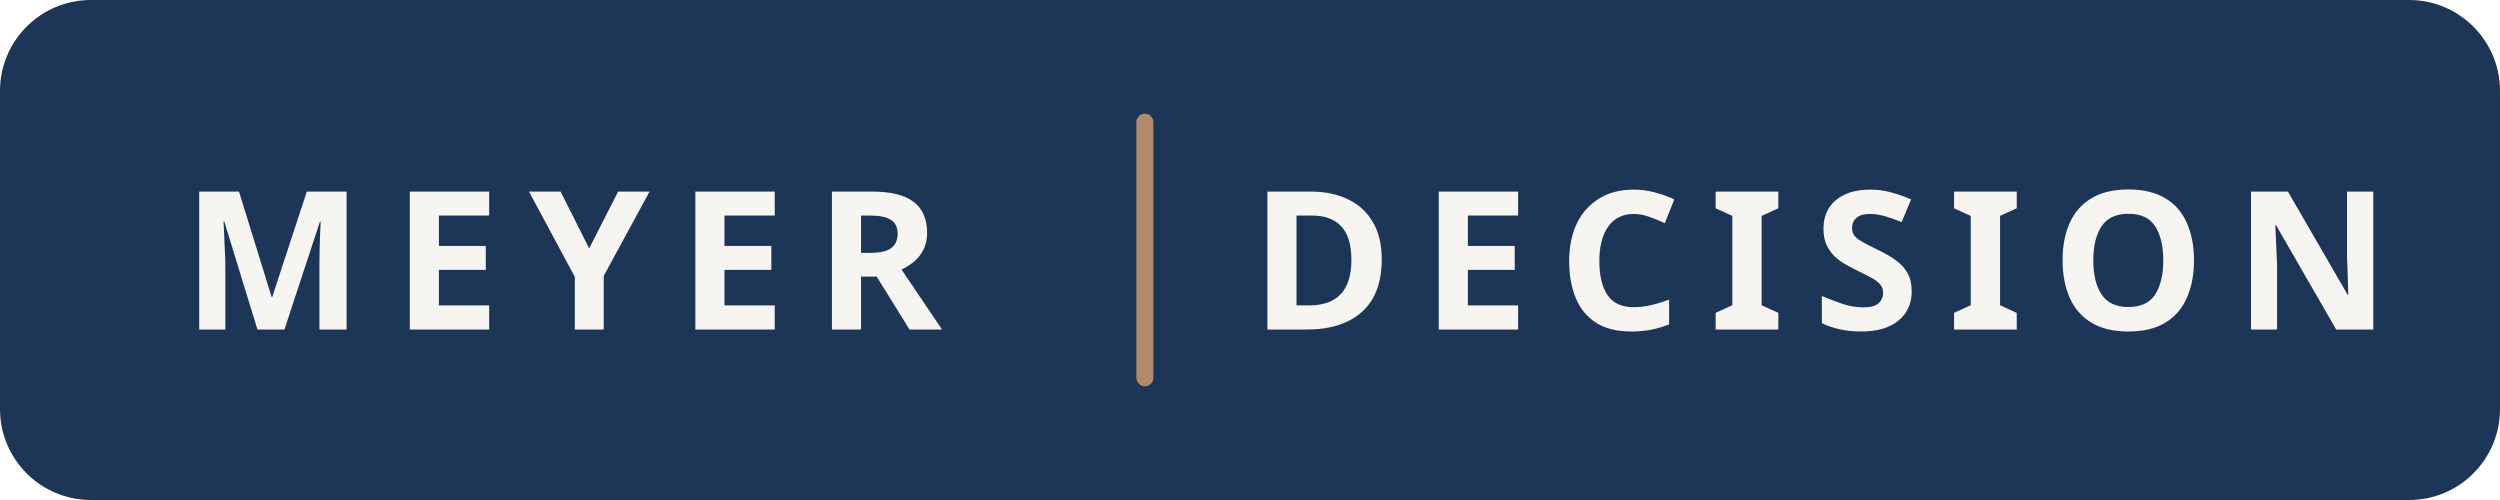
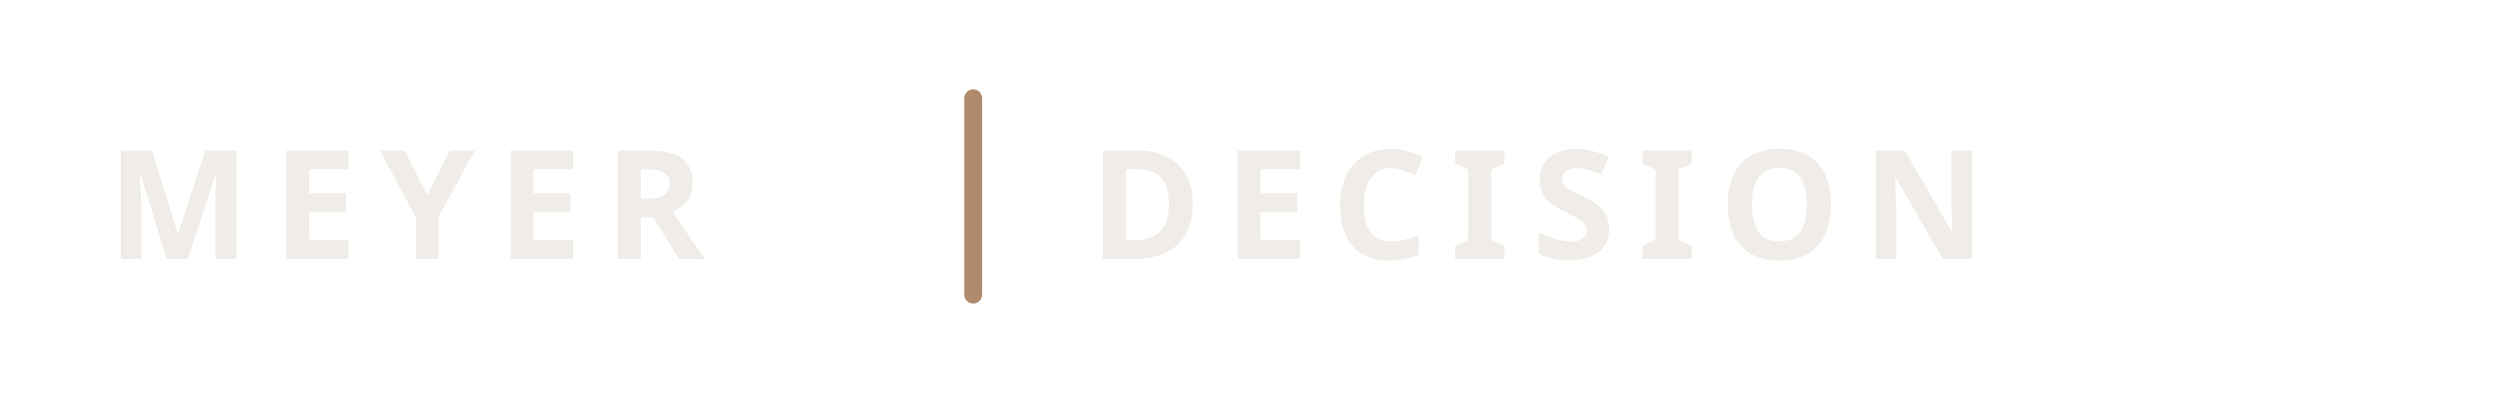
- <svg xmlns="http://www.w3.org/2000/svg" viewBox="0 0 220 44" fill="none">
-   <rect width="220" height="44" rx="8" fill="#1D3557" />
-   <text x="16" y="29" font-family="Manrope, system-ui, sans-serif" font-weight="800" font-size="17" letter-spacing="2.5" fill="#F7F5F2">MEYER</text>
-   <rect x="100" y="10" width="1.5" height="24" rx="0.75" fill="#B08A6A" />
-   <text x="110" y="29" font-family="Manrope, system-ui, sans-serif" font-weight="800" font-size="17" letter-spacing="2.5" fill="#F7F5F2">DECISION</text>
+ <svg xmlns="http://www.w3.org/2000/svg" viewBox="0 0 280 44" fill="none">
+   <text x="12" y="29" font-family="Manrope, system-ui, sans-serif" font-weight="800" font-size="17" letter-spacing="2.5" fill="#F0EDE8">MEYER</text>
+   <rect x="108" y="10" width="2" height="24" rx="1" fill="#B08A6A" />
+   <text x="122" y="29" font-family="Manrope, system-ui, sans-serif" font-weight="800" font-size="17" letter-spacing="2.5" fill="#F0EDE8">DECISION</text>
</svg>
